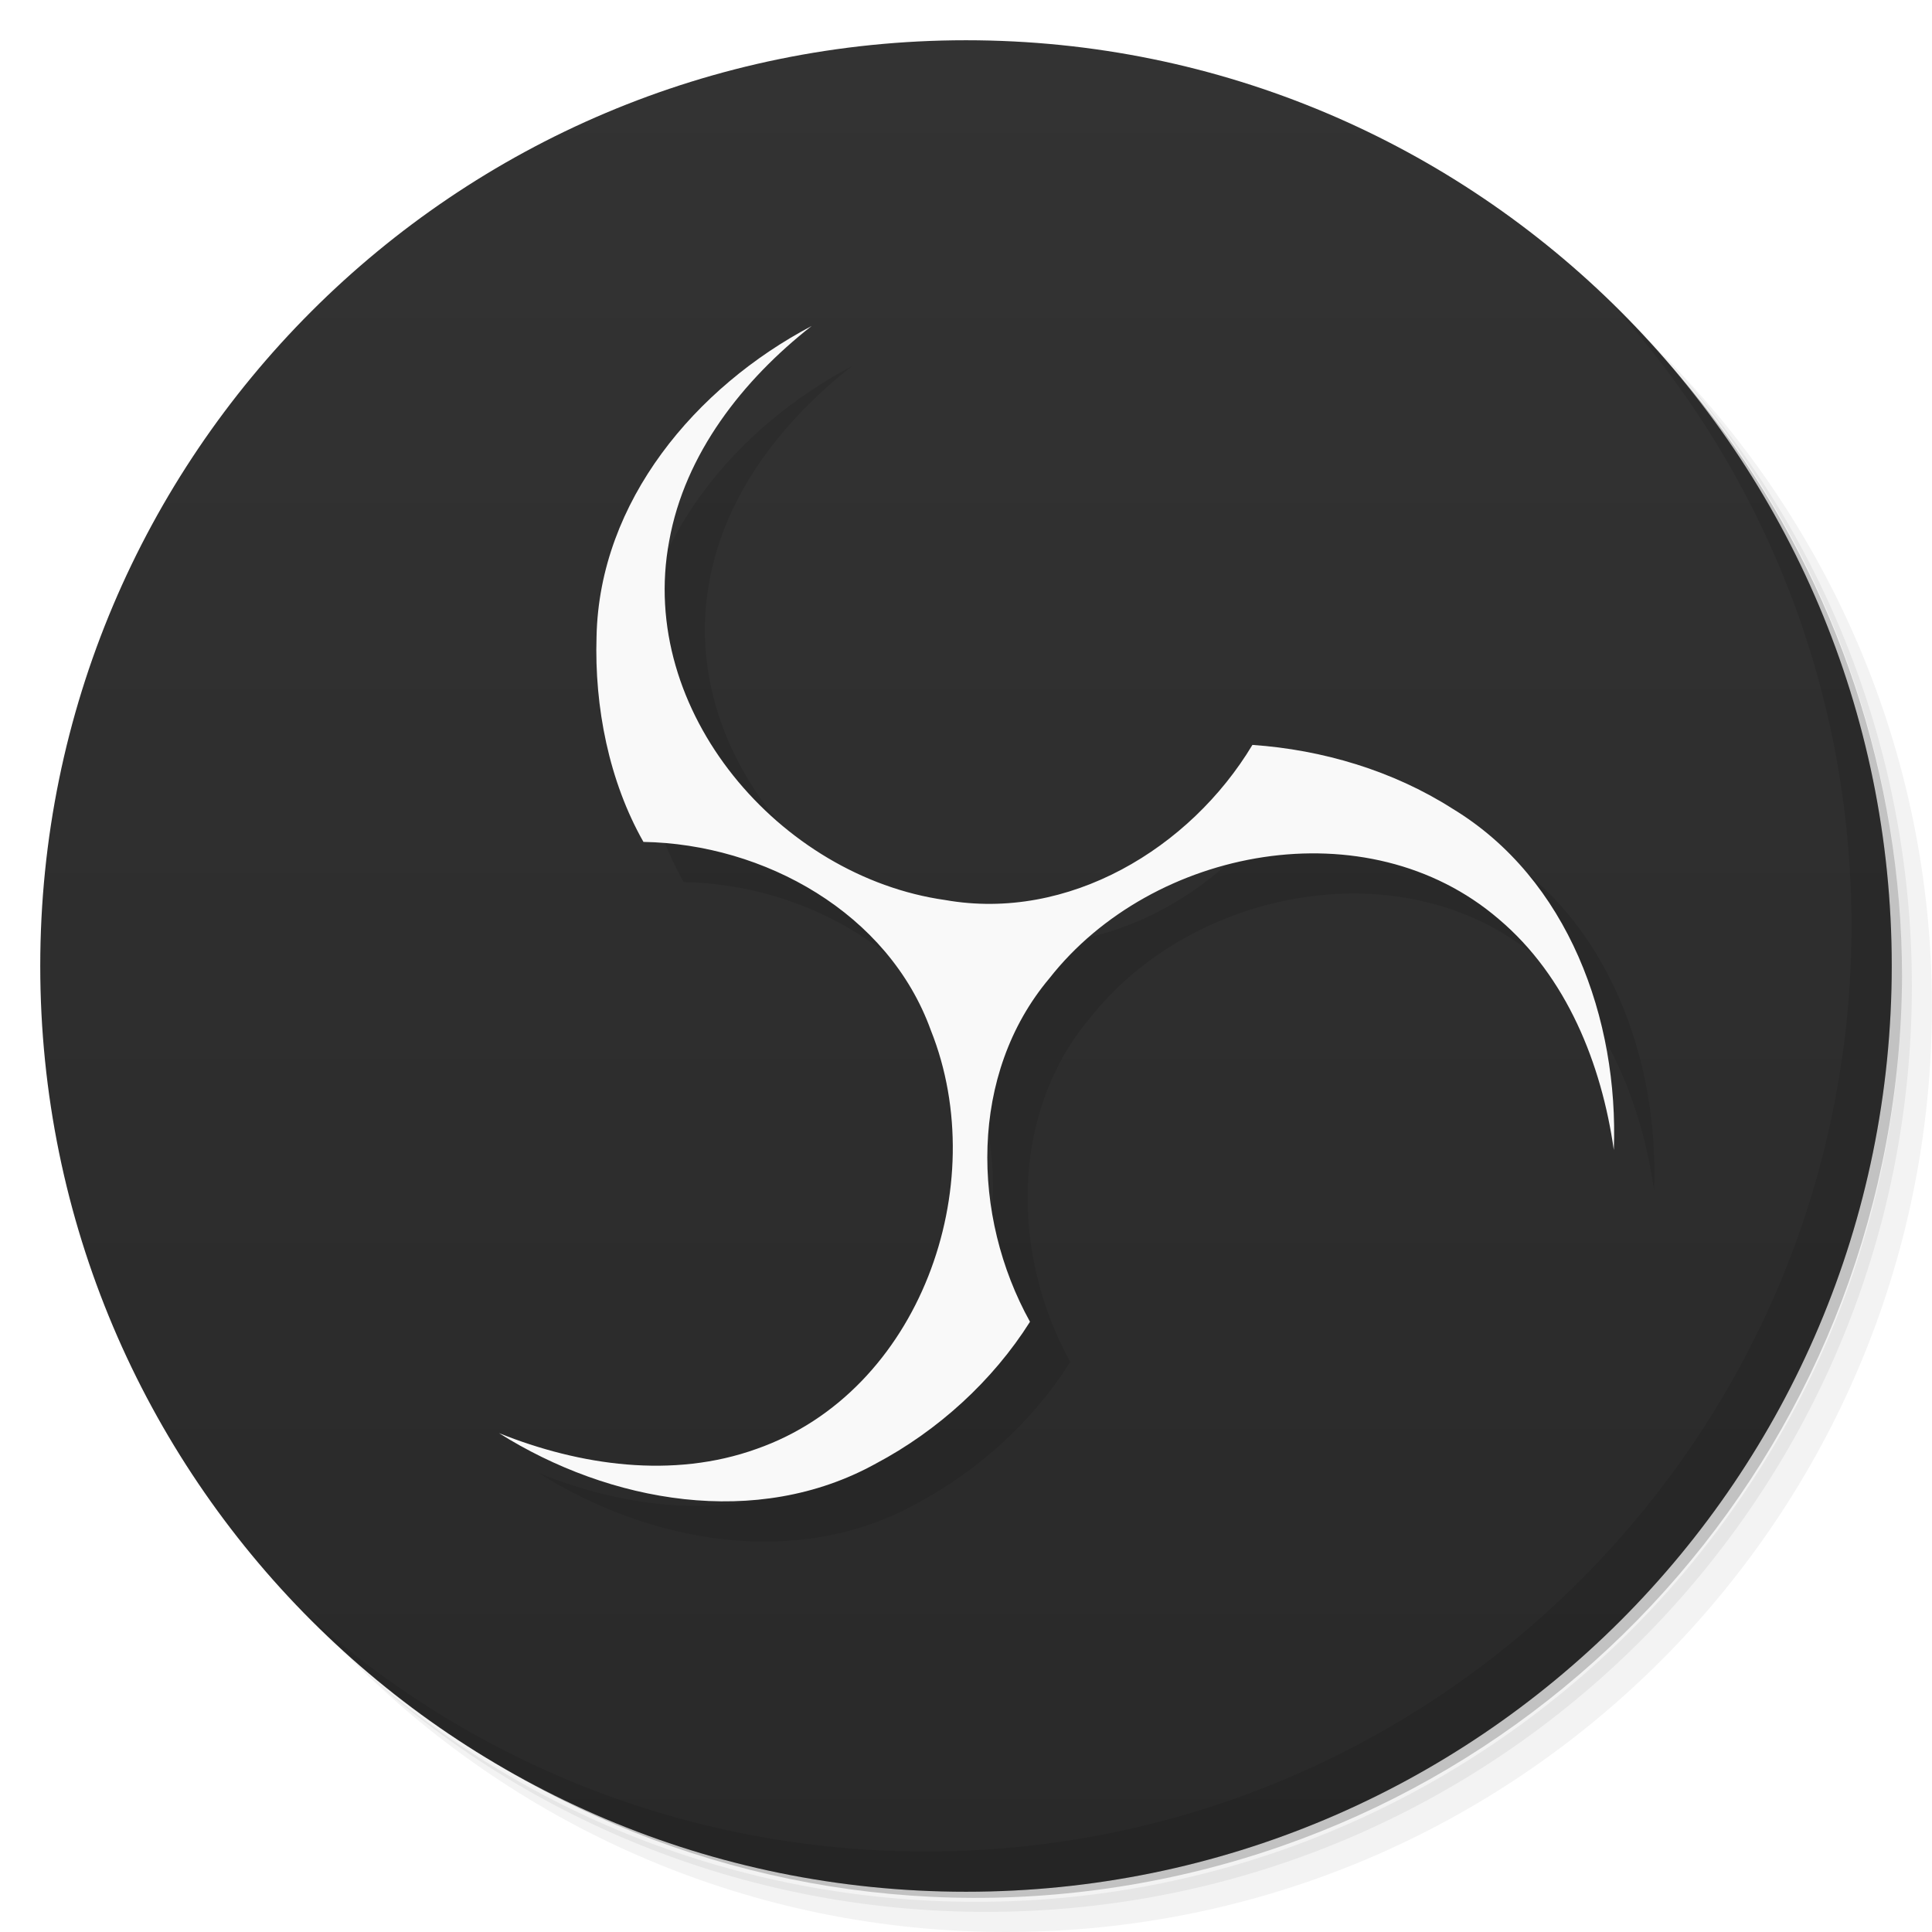
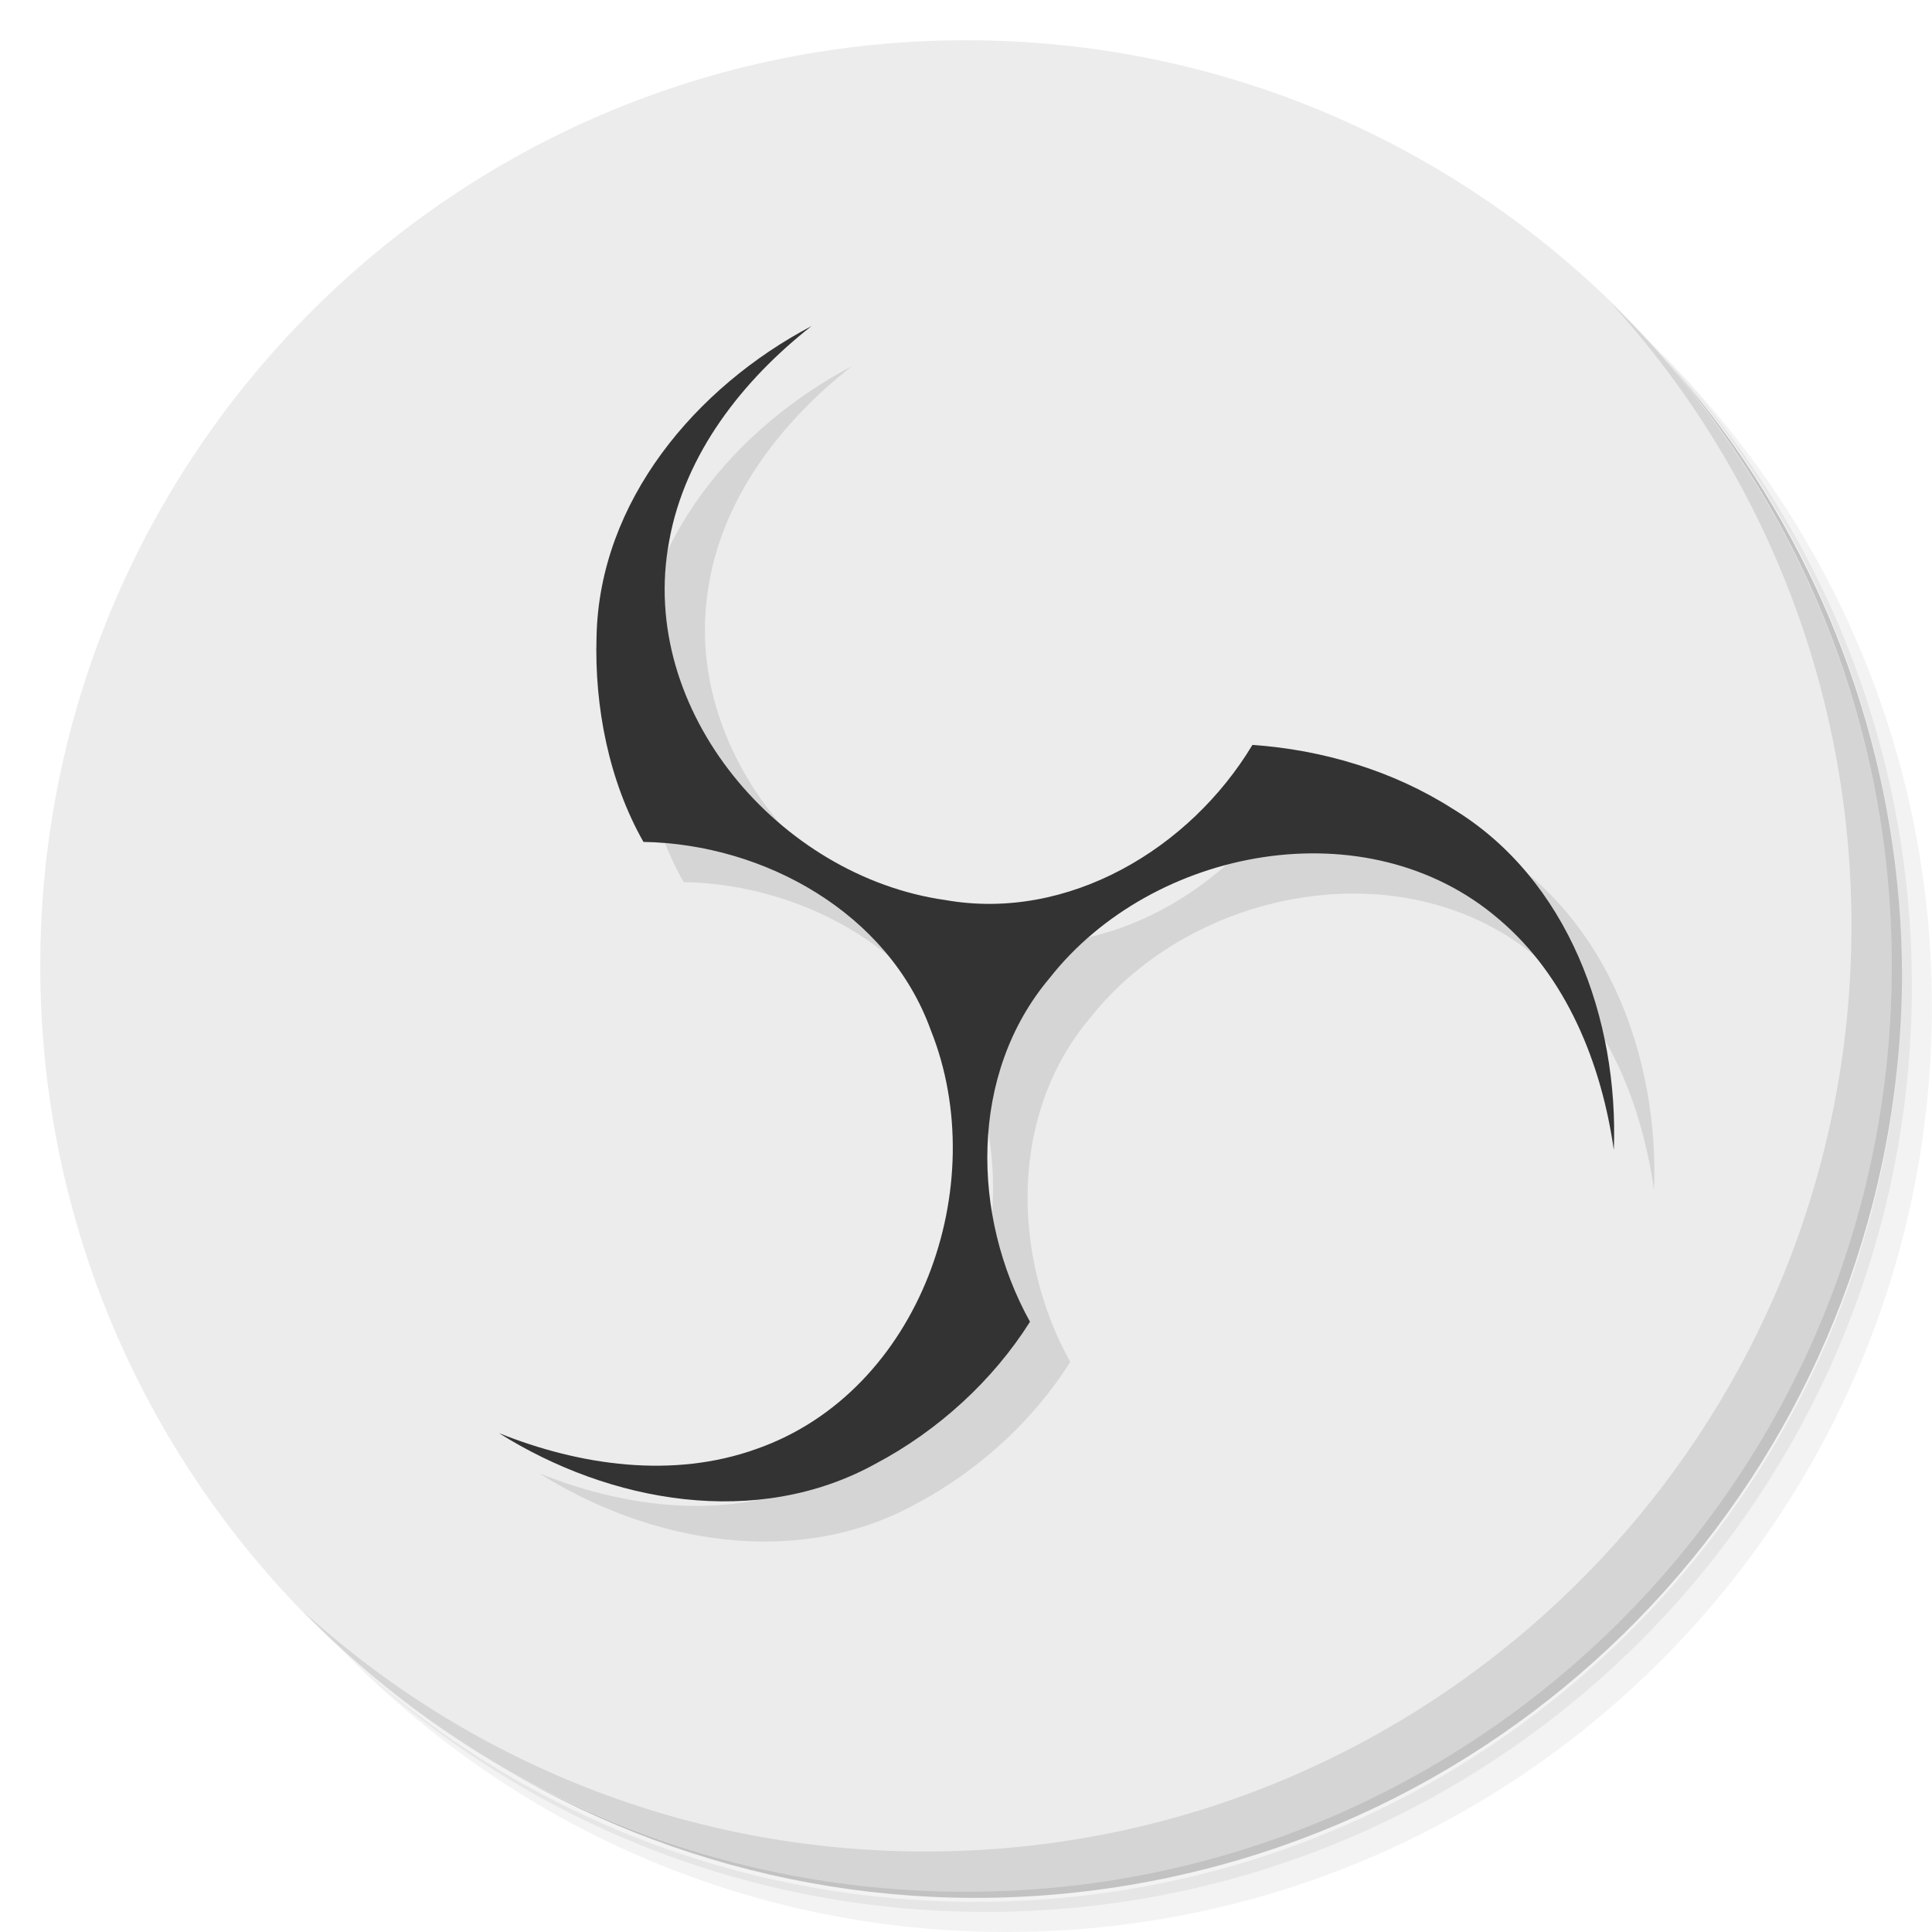
- <svg xmlns="http://www.w3.org/2000/svg" viewBox="0 0 48 48">
-   <defs>
+ <svg xmlns="http://www.w3.org/2000/svg" viewBox="0 0 48 48" version="1.1" id="svg27">
+   <defs id="defs7">
    <linearGradient gradientTransform="matrix(0,-1,1,0,-1.5e-6,48)" gradientUnits="userSpaceOnUse" x2="47" x1="1" id="linearGradient3764">
-       <stop style="stop-color:#292929;stop-opacity:1" />
-       <stop offset="1" style="stop-color:#333;stop-opacity:1" />
+       <stop style="stop-color:#292929;stop-opacity:1" id="stop2" />
+       <stop offset="1" style="stop-color:#333;stop-opacity:1" id="stop4" />
    </linearGradient>
  </defs>
-   <g>
-     <path d="m 36.31 5 c 5.859 4.062 9.688 10.831 9.688 18.5 c 0 12.426 -10.07 22.5 -22.5 22.5 c -7.669 0 -14.438 -3.828 -18.5 -9.688 c 1.037 1.822 2.306 3.499 3.781 4.969 c 4.085 3.712 9.514 5.969 15.469 5.969 c 12.703 0 23 -10.298 23 -23 c 0 -5.954 -2.256 -11.384 -5.969 -15.469 c -1.469 -1.475 -3.147 -2.744 -4.969 -3.781 z m 4.969 3.781 c 3.854 4.113 6.219 9.637 6.219 15.719 c 0 12.703 -10.297 23 -23 23 c -6.081 0 -11.606 -2.364 -15.719 -6.219 c 4.16 4.144 9.883 6.719 16.219 6.719 c 12.703 0 23 -10.298 23 -23 c 0 -6.335 -2.575 -12.06 -6.719 -16.219 z" style="opacity:0.05" />
-     <path d="m 41.28 8.781 c 3.712 4.085 5.969 9.514 5.969 15.469 c 0 12.703 -10.297 23 -23 23 c -5.954 0 -11.384 -2.256 -15.469 -5.969 c 4.113 3.854 9.637 6.219 15.719 6.219 c 12.703 0 23 -10.298 23 -23 c 0 -6.081 -2.364 -11.606 -6.219 -15.719 z" style="opacity:0.1" />
-     <path d="m 31.25 2.375 c 8.615 3.154 14.75 11.417 14.75 21.13 c 0 12.426 -10.07 22.5 -22.5 22.5 c -9.708 0 -17.971 -6.135 -21.12 -14.75 a 23 23 0 0 0 44.875 -7 a 23 23 0 0 0 -16 -21.875 z" style="opacity:0.2" />
+   <g id="g15">
+     <path d="m 36.31 5 c 5.859 4.062 9.688 10.831 9.688 18.5 c 0 12.426 -10.07 22.5 -22.5 22.5 c -7.669 0 -14.438 -3.828 -18.5 -9.688 c 1.037 1.822 2.306 3.499 3.781 4.969 c 4.085 3.712 9.514 5.969 15.469 5.969 c 12.703 0 23 -10.298 23 -23 c 0 -5.954 -2.256 -11.384 -5.969 -15.469 c -1.469 -1.475 -3.147 -2.744 -4.969 -3.781 z m 4.969 3.781 c 3.854 4.113 6.219 9.637 6.219 15.719 c 0 12.703 -10.297 23 -23 23 c -6.081 0 -11.606 -2.364 -15.719 -6.219 c 4.16 4.144 9.883 6.719 16.219 6.719 c 12.703 0 23 -10.298 23 -23 c 0 -6.335 -2.575 -12.06 -6.719 -16.219 z" style="opacity:0.05" id="path9" />
+     <path d="m 41.28 8.781 c 3.712 4.085 5.969 9.514 5.969 15.469 c 0 12.703 -10.297 23 -23 23 c -5.954 0 -11.384 -2.256 -15.469 -5.969 c 4.113 3.854 9.637 6.219 15.719 6.219 c 12.703 0 23 -10.298 23 -23 c 0 -6.081 -2.364 -11.606 -6.219 -15.719 z" style="opacity:0.1" id="path11" />
+     <path d="m 31.25 2.375 c 8.615 3.154 14.75 11.417 14.75 21.13 c 0 12.426 -10.07 22.5 -22.5 22.5 c -9.708 0 -17.971 -6.135 -21.12 -14.75 a 23 23 0 0 0 44.875 -7 a 23 23 0 0 0 -16 -21.875 z" style="opacity:0.2" id="path13" />
  </g>
-   <path d="M 24,1 C 36.703,1 47,11.297 47,24 47,36.703 36.703,47 24,47 11.297,47 1,36.703 1,24 1,11.297 11.297,1 24,1 Z" style="fill:url(#linearGradient3764);fill-opacity:1" />
-   <g>
-     <path d="m 40.03 7.531 c 3.712 4.084 5.969 9.514 5.969 15.469 0 12.703 -10.297 23 -23 23 c -5.954 0 -11.384 -2.256 -15.469 -5.969 4.178 4.291 10.01 6.969 16.469 6.969 c 12.703 0 23 -10.298 23 -23 0 -6.462 -2.677 -12.291 -6.969 -16.469 z" style="opacity:0.1" />
+   <path d="M 24,1 C 36.703,1 47,11.297 47,24 47,36.703 36.703,47 24,47 11.297,47 1,36.703 1,24 1,11.297 11.297,1 24,1 Z" style="fill:#ececec;fill-opacity:1" id="path17" />
+   <g id="g21">
+     <path d="m 40.03 7.531 c 3.712 4.084 5.969 9.514 5.969 15.469 0 12.703 -10.297 23 -23 23 c -5.954 0 -11.384 -2.256 -15.469 -5.969 4.178 4.291 10.01 6.969 16.469 6.969 c 12.703 0 23 -10.298 23 -23 0 -6.462 -2.677 -12.291 -6.969 -16.469 z" style="opacity:0.1" id="path19" />
  </g>
-   <path d="m 21.16 9.101 c -2.869 1.514 -5.27 4.345 -5.339 7.715 -0.055 1.749 0.31 3.593 1.165 5.1 3 0.051 6.089 1.764 7.141 4.682 1.541 3.857 -0.273 8.977 -4.328 10.398 -2.08 0.749 -4.393 0.415 -6.403 -0.392 2.748 1.73 6.407 2.392 9.36 0.76 1.546 -0.819 2.907 -2.058 3.834 -3.526 -1.459 -2.63 -1.517 -6.158 0.482 -8.533 2.562 -3.266 7.9 -4.272 11.162 -1.473 1.689 1.425 2.555 3.595 2.861 5.738 0.123 -3.242 -1.128 -6.738 -4.01 -8.481 -1.482 -0.945 -3.232 -1.463 -4.969 -1.583 -1.549 2.579 -4.575 4.395 -7.632 3.854 -4.107 -0.58 -7.652 -4.693 -6.859 -8.916 0.388 -2.176 1.837 -4.01 3.538 -5.344 z" style="fill:#000;opacity:0.1;fill-opacity:1;stroke:none;fill-rule:evenodd" />
-   <path d="m 20.16 8.102 c -2.869 1.514 -5.27 4.345 -5.339 7.715 -0.055 1.749 0.31 3.593 1.165 5.1 3 0.051 6.089 1.764 7.141 4.682 1.541 3.857 -0.273 8.977 -4.328 10.398 -2.08 0.749 -4.393 0.415 -6.403 -0.392 2.748 1.73 6.407 2.392 9.36 0.76 1.546 -0.819 2.907 -2.058 3.834 -3.526 -1.459 -2.63 -1.517 -6.158 0.482 -8.533 2.562 -3.266 7.9 -4.272 11.162 -1.473 1.689 1.425 2.555 3.595 2.861 5.738 0.123 -3.242 -1.128 -6.738 -4.01 -8.481 -1.482 -0.945 -3.232 -1.463 -4.969 -1.583 -1.549 2.579 -4.575 4.395 -7.632 3.854 -4.107 -0.58 -7.652 -4.693 -6.859 -8.916 0.388 -2.176 1.837 -4.01 3.538 -5.344 z" style="fill:#f9f9f9;fill-opacity:1;stroke:none;fill-rule:evenodd" />
+   <path d="m 21.16 9.101 c -2.869 1.514 -5.27 4.345 -5.339 7.715 -0.055 1.749 0.31 3.593 1.165 5.1 3 0.051 6.089 1.764 7.141 4.682 1.541 3.857 -0.273 8.977 -4.328 10.398 -2.08 0.749 -4.393 0.415 -6.403 -0.392 2.748 1.73 6.407 2.392 9.36 0.76 1.546 -0.819 2.907 -2.058 3.834 -3.526 -1.459 -2.63 -1.517 -6.158 0.482 -8.533 2.562 -3.266 7.9 -4.272 11.162 -1.473 1.689 1.425 2.555 3.595 2.861 5.738 0.123 -3.242 -1.128 -6.738 -4.01 -8.481 -1.482 -0.945 -3.232 -1.463 -4.969 -1.583 -1.549 2.579 -4.575 4.395 -7.632 3.854 -4.107 -0.58 -7.652 -4.693 -6.859 -8.916 0.388 -2.176 1.837 -4.01 3.538 -5.344 z" style="fill:#000;opacity:0.1;fill-opacity:1;stroke:none;fill-rule:evenodd" id="path23" />
+   <path d="m 20.16 8.102 c -2.869 1.514 -5.27 4.345 -5.339 7.715 -0.055 1.749 0.31 3.593 1.165 5.1 3 0.051 6.089 1.764 7.141 4.682 1.541 3.857 -0.273 8.977 -4.328 10.398 -2.08 0.749 -4.393 0.415 -6.403 -0.392 2.748 1.73 6.407 2.392 9.36 0.76 1.546 -0.819 2.907 -2.058 3.834 -3.526 -1.459 -2.63 -1.517 -6.158 0.482 -8.533 2.562 -3.266 7.9 -4.272 11.162 -1.473 1.689 1.425 2.555 3.595 2.861 5.738 0.123 -3.242 -1.128 -6.738 -4.01 -8.481 -1.482 -0.945 -3.232 -1.463 -4.969 -1.583 -1.549 2.579 -4.575 4.395 -7.632 3.854 -4.107 -0.58 -7.652 -4.693 -6.859 -8.916 0.388 -2.176 1.837 -4.01 3.538 -5.344 z" style="fill:#333333;fill-opacity:1;stroke:none;fill-rule:evenodd" id="path25" />
</svg>
